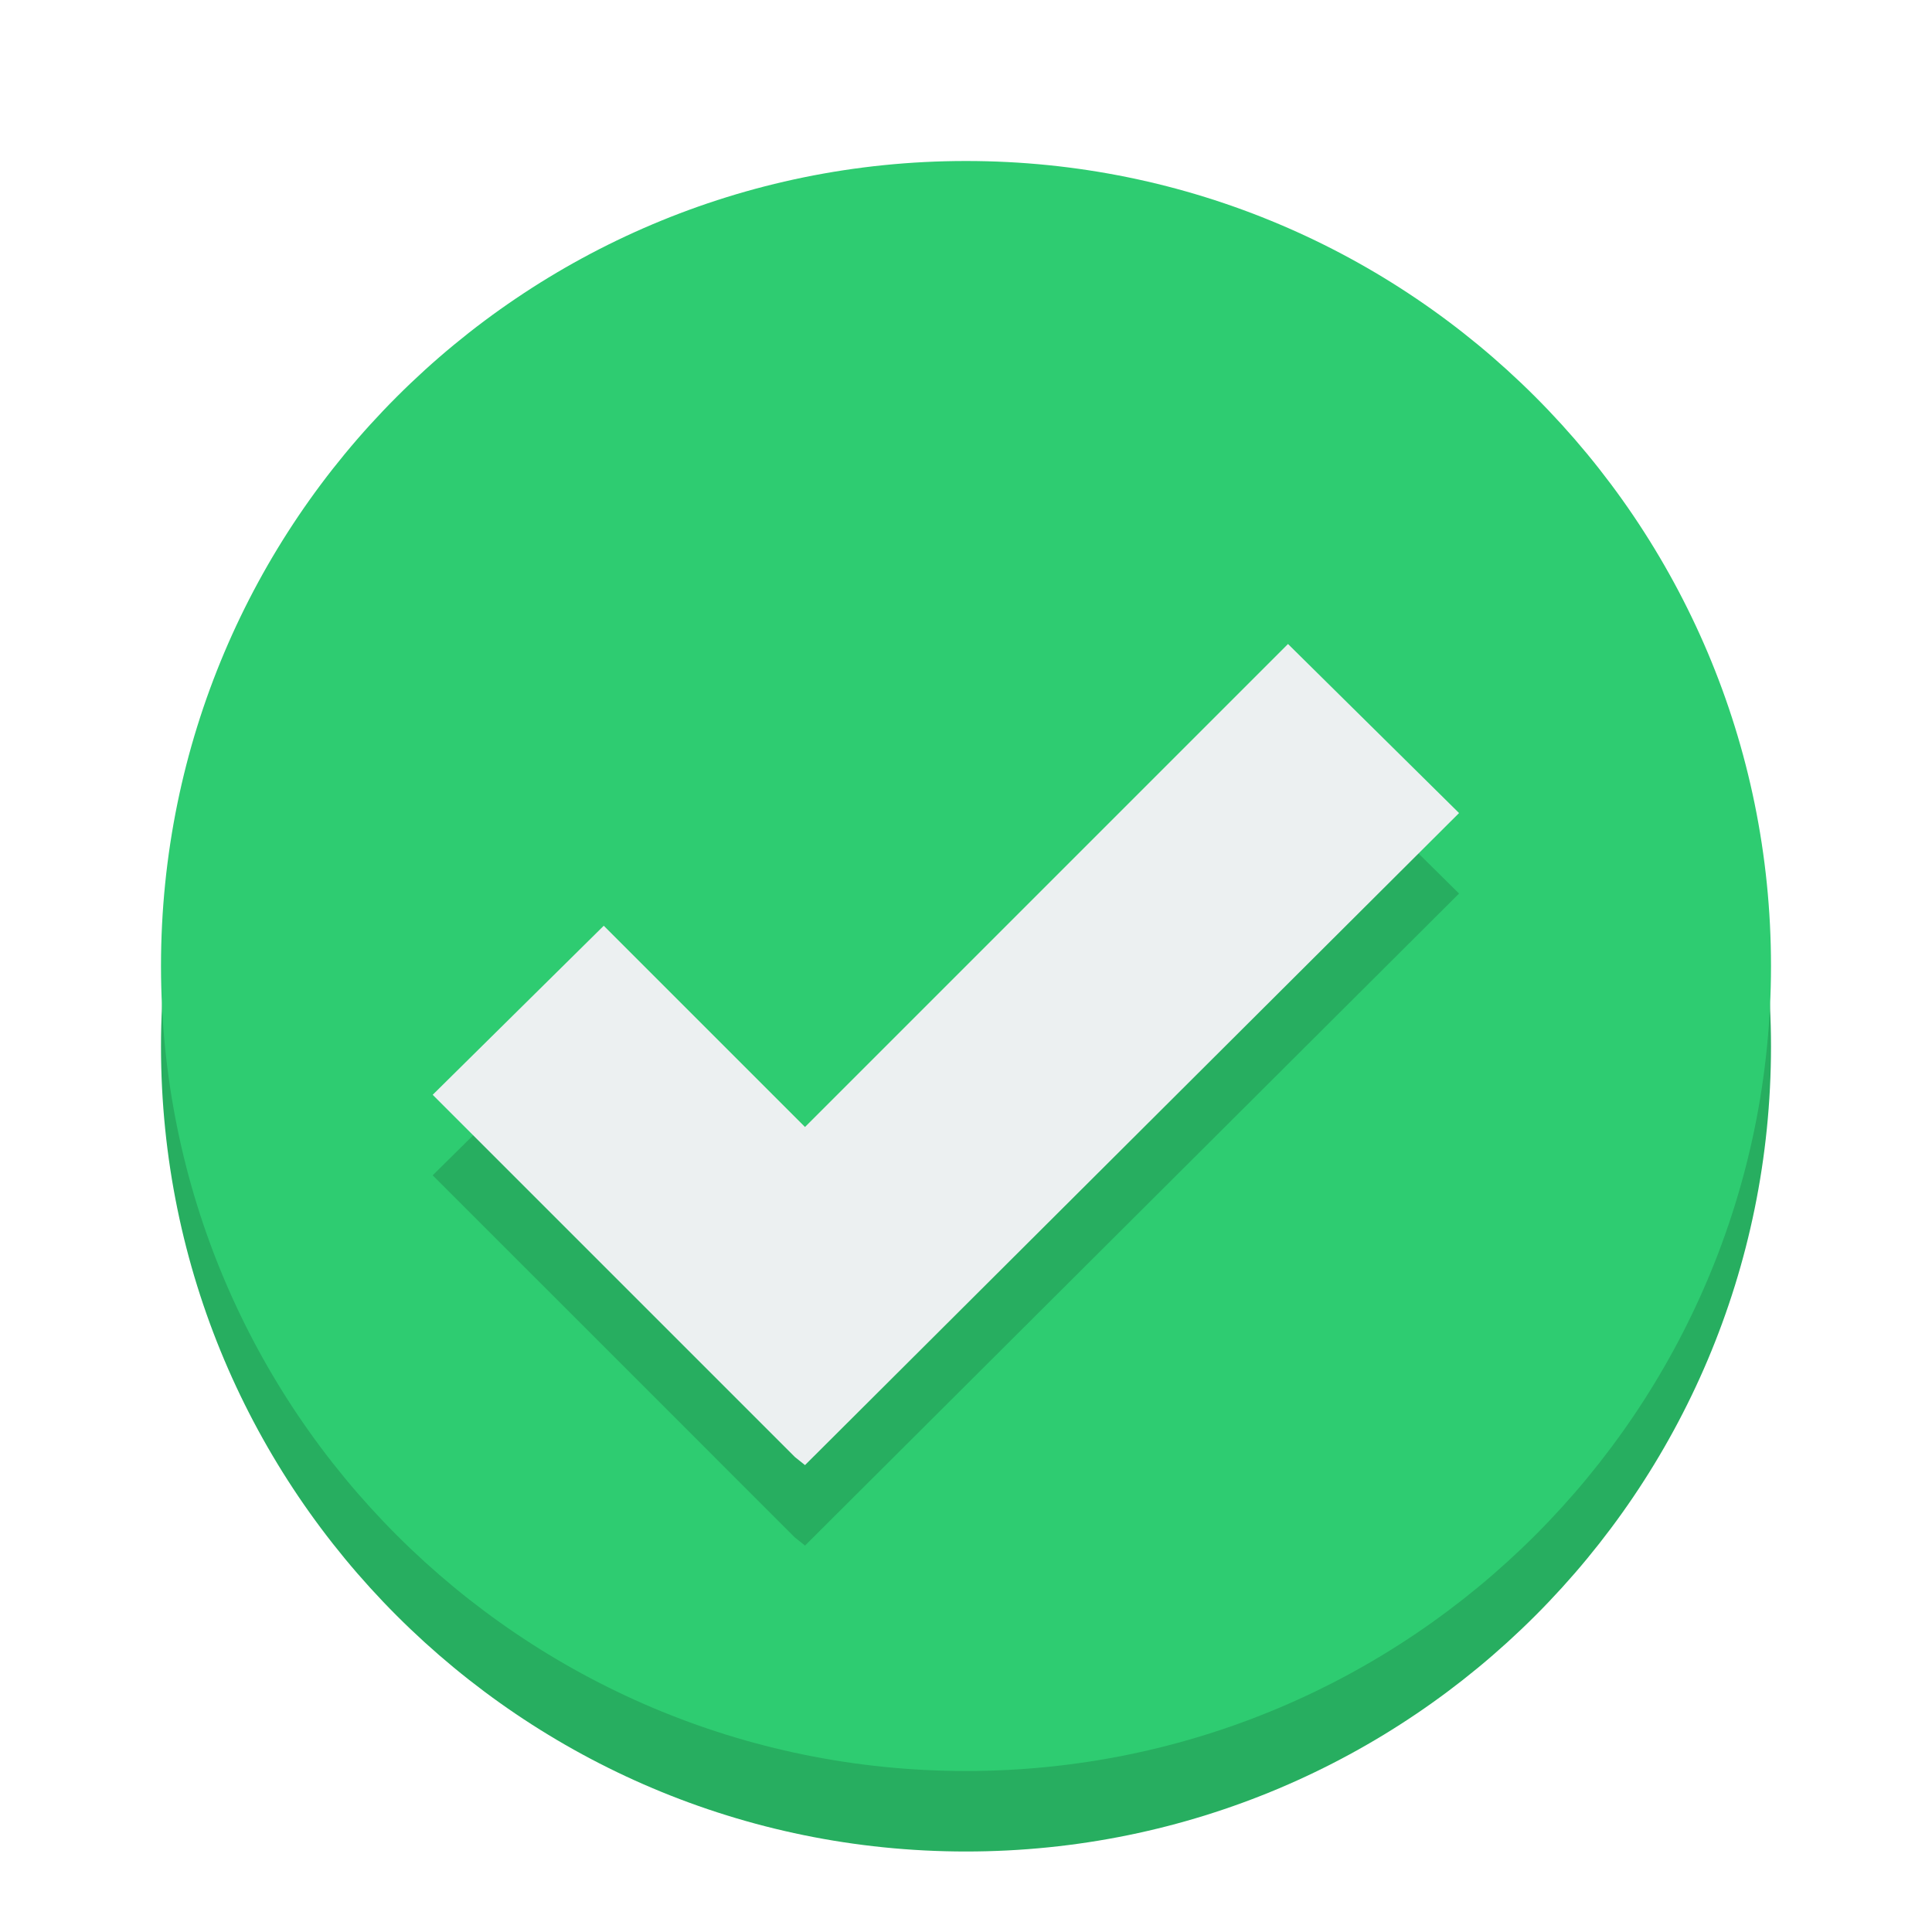
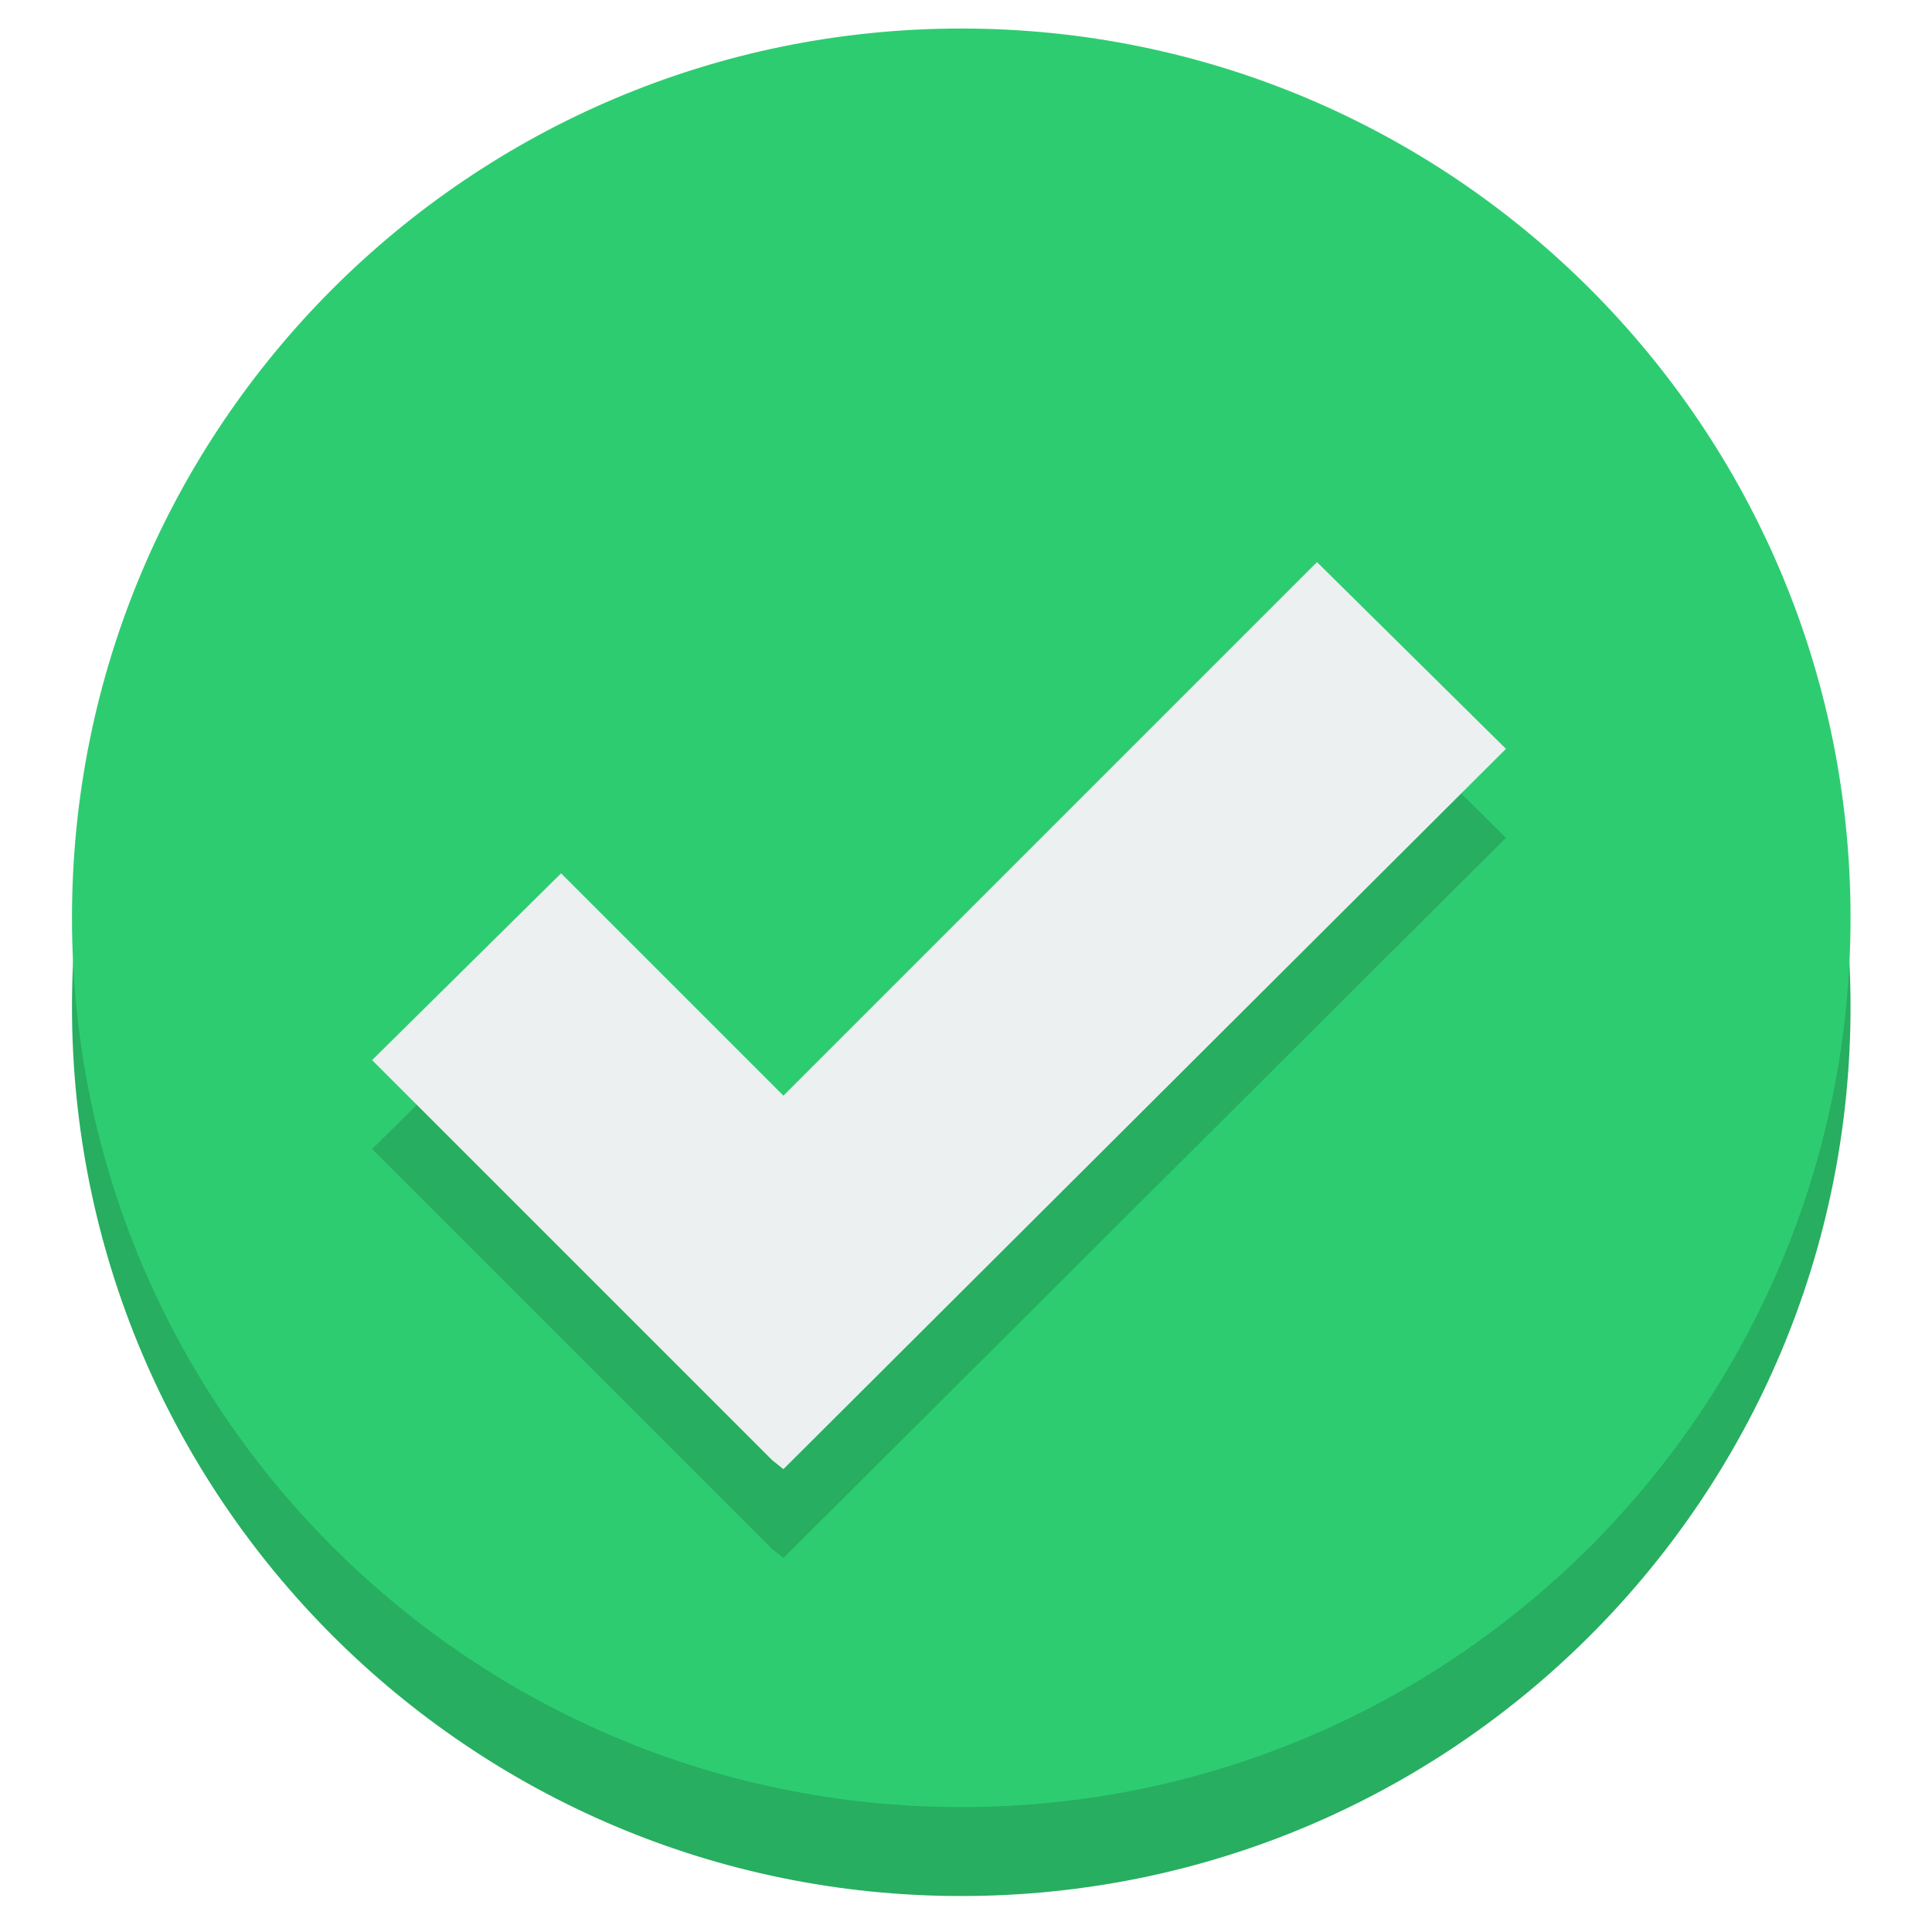
- <svg xmlns="http://www.w3.org/2000/svg" height="24" version="1.1" width="24">
-   <g transform="translate(0 -1028.4)">
-     <path d="m22 12c0 5.523-4.477 10-10 10-5.523 0-10-4.477-10-10 0-5.523 4.477-10 10-10 5.523 0 10 4.477 10 10z" fill="#27ae60" transform="translate(0 1029.4)" />
-     <path d="m22 12c0 5.523-4.477 10-10 10-5.523 0-10-4.477-10-10 0-5.523 4.477-10 10-10 5.523 0 10 4.477 10 10z" fill="#2ecc71" transform="translate(0 1028.4)" />
-     <path d="m16 1037.4-6 6-2.5-2.5-2.125 2.1 2.5 2.5 2 2 0.125 0.1 8.125-8.1-2.125-2.1z" fill="#27ae60" />
-     <path d="m16 1036.4-6 6-2.5-2.5-2.125 2.1 2.5 2.5 2 2 0.125 0.1 8.125-8.1-2.125-2.1z" fill="#ecf0f1" />
+ <svg xmlns="http://www.w3.org/2000/svg" height="100" version="1.1" width="100" id="svg2">
+   <defs id="defs16" />
+   <g transform="matrix(4.602906,0,0,4.602906,-5.479991,-4741.358)" id="g4">
+     <path d="M 22,12 C 22,17.523 17.523,22 12,22 6.477,22 2,17.523 2,12 2,6.477 6.477,2 12,2 17.523,2 22,6.477 22,12 z" transform="translate(0,1029.4)" id="path6" style="fill:#27ae60" />
+     <path d="M 22,12 C 22,17.523 17.523,22 12,22 6.477,22 2,17.523 2,12 2,6.477 6.477,2 12,2 17.523,2 22,6.477 22,12 z" transform="translate(0,1028.4)" id="path8" style="fill:#2ecc71" />
+     <path d="m 16,1037.4 -6,6 -2.5,-2.5 -2.125,2.1 2.5,2.5 2,2 0.125,0.1 8.125,-8.1 -2.125,-2.1 z" id="path10" style="fill:#27ae60" />
+     <path d="m 16,1036.4 -6,6 -2.5,-2.5 -2.125,2.1 2.5,2.5 2,2 0.125,0.1 8.125,-8.1 -2.125,-2.1 z" id="path12" style="fill:#ecf0f1" />
  </g>
</svg>
